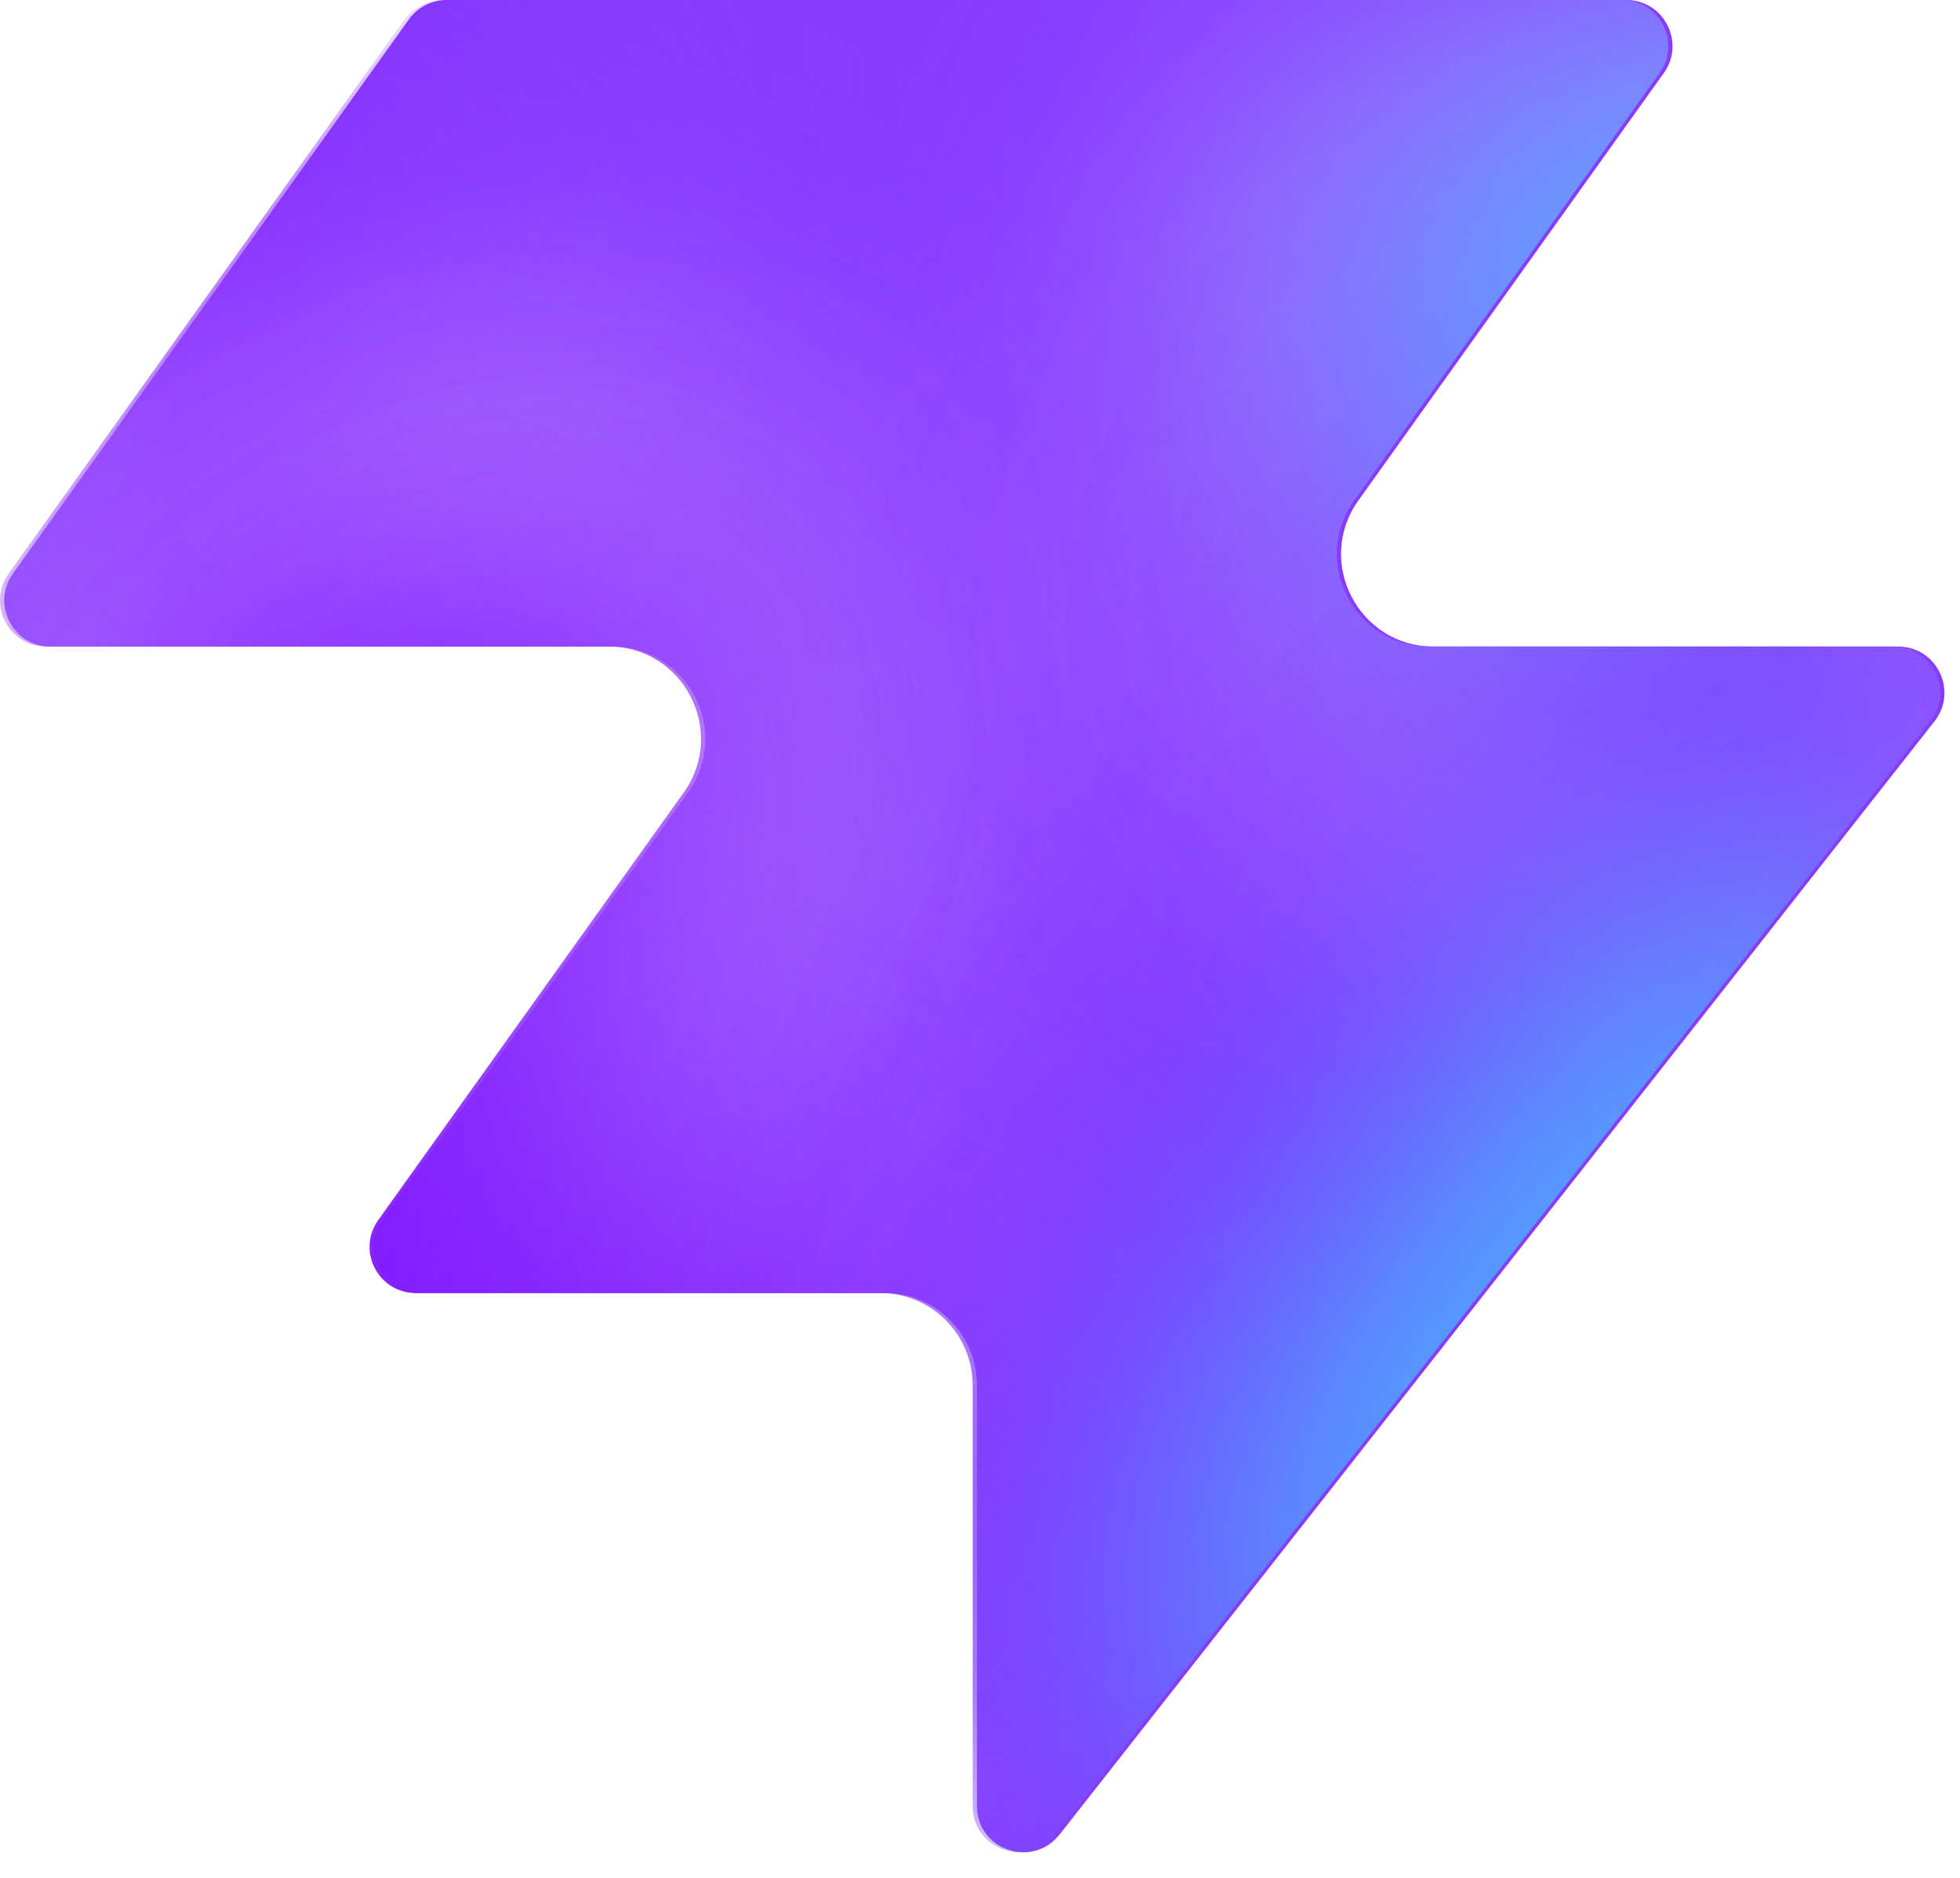
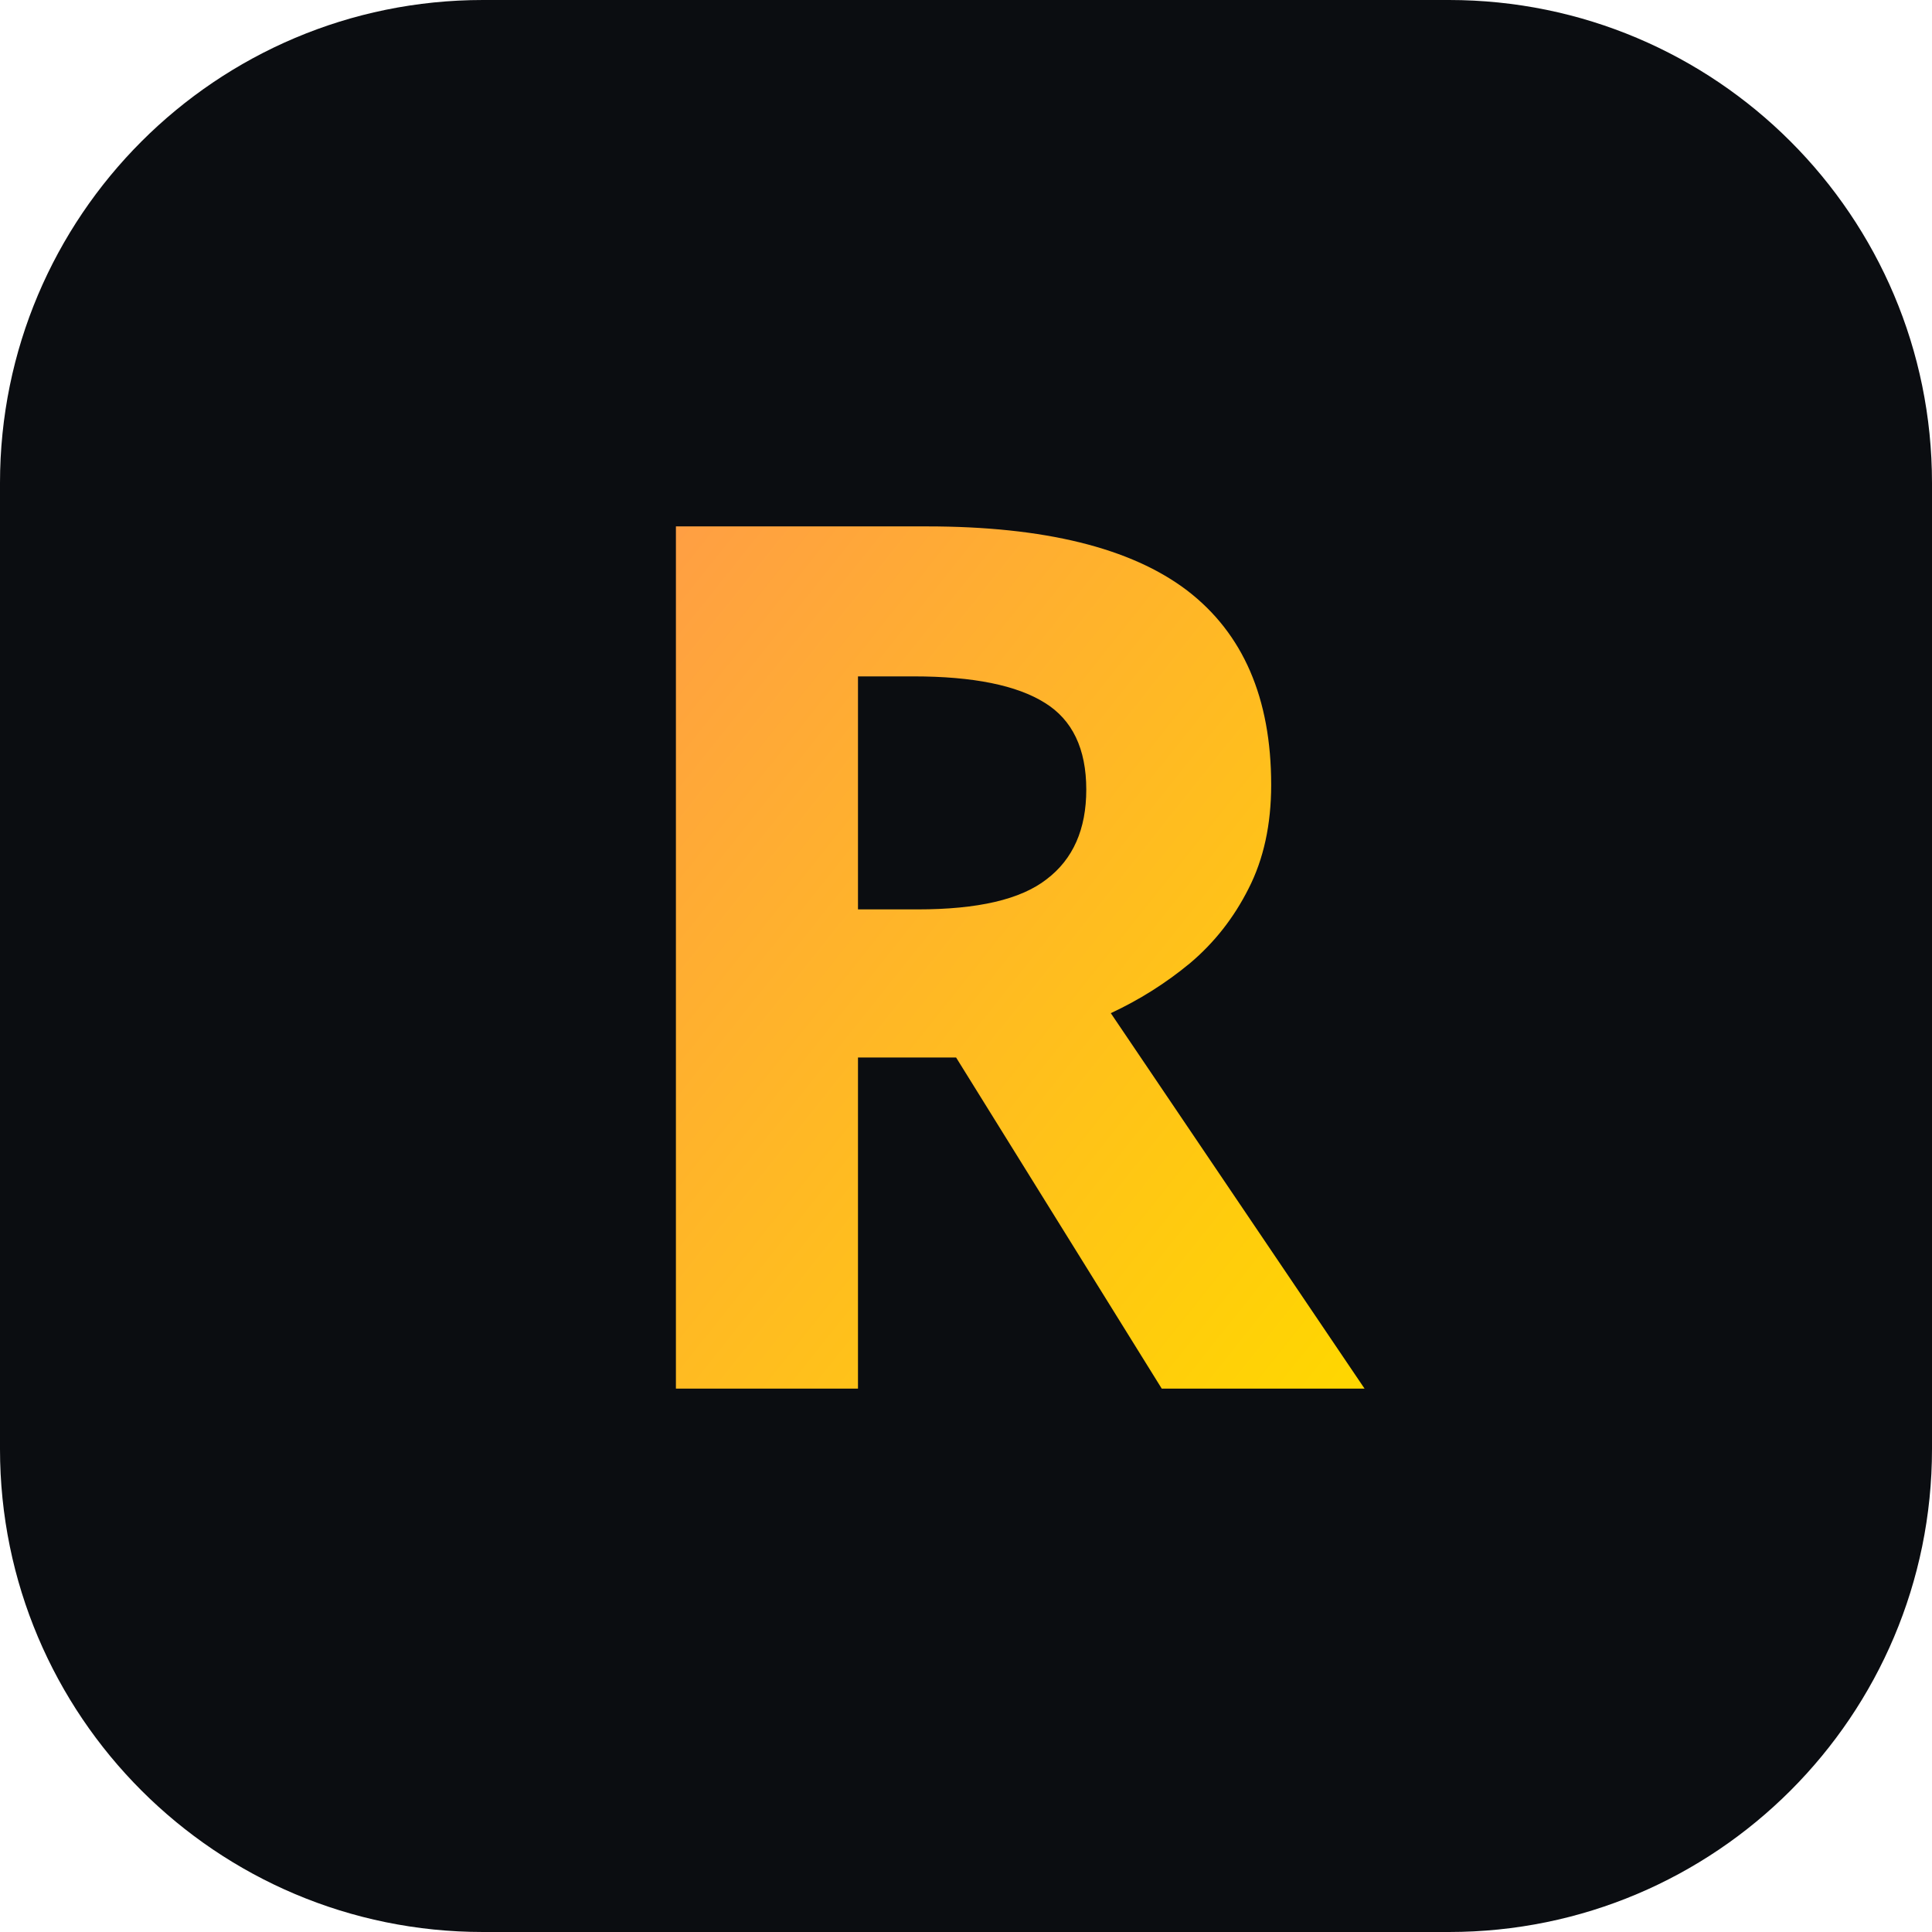
- <svg xmlns="http://www.w3.org/2000/svg" width="48" height="46" fill="none" viewBox="0 0 48 46">
-   <path fill="#863bff" d="M25.946 44.938c-.664.845-2.021.375-2.021-.698V33.937a2.26 2.26 0 0 0-2.262-2.262H10.287c-.92 0-1.456-1.04-.92-1.788l7.48-10.471c1.07-1.497 0-3.578-1.842-3.578H1.237c-.92 0-1.456-1.04-.92-1.788L10.013.474c.214-.297.556-.474.92-.474h28.894c.92 0 1.456 1.04.92 1.788l-7.48 10.471c-1.07 1.498 0 3.579 1.842 3.579h11.377c.943 0 1.473 1.088.89 1.83L25.947 44.94z" style="fill:#863bff;fill:color(display-p3 .525 .23 1);fill-opacity:1" />
-   <mask id="a" width="48" height="46" x="0" y="0" maskUnits="userSpaceOnUse" style="mask-type:alpha">
-     <path fill="#000" d="M25.842 44.938c-.664.844-2.021.375-2.021-.698V33.937a2.26 2.26 0 0 0-2.262-2.262H10.183c-.92 0-1.456-1.04-.92-1.788l7.48-10.471c1.07-1.498 0-3.579-1.842-3.579H1.133c-.92 0-1.456-1.04-.92-1.787L9.91.473c.214-.297.556-.474.92-.474h28.894c.92 0 1.456 1.04.92 1.788l-7.48 10.471c-1.07 1.498 0 3.578 1.842 3.578h11.377c.943 0 1.473 1.088.89 1.832L25.843 44.94z" style="fill:#000;fill-opacity:1" />
-   </mask>
-   <g mask="url(#a)">
-     <g filter="url(#b)">
-       <ellipse cx="5.508" cy="14.704" fill="#ede6ff" rx="5.508" ry="14.704" style="fill:#ede6ff;fill:color(display-p3 .927 .903 1);fill-opacity:1" transform="matrix(.00324 1 1 -.00324 -4.47 31.516)" />
-     </g>
-     <g filter="url(#c)">
-       <ellipse cx="10.399" cy="29.851" fill="#ede6ff" rx="10.399" ry="29.851" style="fill:#ede6ff;fill:color(display-p3 .927 .903 1);fill-opacity:1" transform="matrix(.00324 1 1 -.00324 -39.328 7.883)" />
-     </g>
-     <g filter="url(#d)">
-       <ellipse cx="5.508" cy="30.487" fill="#7e14ff" rx="5.508" ry="30.487" style="fill:#7e14ff;fill:color(display-p3 .492 .077 1);fill-opacity:1" transform="rotate(89.814 -25.913 -14.639)scale(1 -1)" />
-     </g>
-     <g filter="url(#e)">
-       <ellipse cx="5.508" cy="30.599" fill="#7e14ff" rx="5.508" ry="30.599" style="fill:#7e14ff;fill:color(display-p3 .492 .077 1);fill-opacity:1" transform="rotate(89.814 -32.644 -3.334)scale(1 -1)" />
-     </g>
-     <g filter="url(#f)">
-       <ellipse cx="5.508" cy="30.599" fill="#7e14ff" rx="5.508" ry="30.599" style="fill:#7e14ff;fill:color(display-p3 .492 .077 1);fill-opacity:1" transform="matrix(.00324 1 1 -.00324 -34.34 30.47)" />
-     </g>
-     <g filter="url(#g)">
-       <ellipse cx="14.072" cy="22.078" fill="#ede6ff" rx="14.072" ry="22.078" style="fill:#ede6ff;fill:color(display-p3 .927 .903 1);fill-opacity:1" transform="rotate(93.35 24.506 48.493)scale(-1 1)" />
-     </g>
-     <g filter="url(#h)">
-       <ellipse cx="3.47" cy="21.501" fill="#7e14ff" rx="3.47" ry="21.501" style="fill:#7e14ff;fill:color(display-p3 .492 .077 1);fill-opacity:1" transform="rotate(89.009 28.708 47.59)scale(-1 1)" />
-     </g>
-     <g filter="url(#i)">
-       <ellipse cx="3.47" cy="21.501" fill="#7e14ff" rx="3.47" ry="21.501" style="fill:#7e14ff;fill:color(display-p3 .492 .077 1);fill-opacity:1" transform="rotate(89.009 28.708 47.59)scale(-1 1)" />
-     </g>
-     <g filter="url(#j)">
-       <ellipse cx=".387" cy="8.972" fill="#7e14ff" rx="4.407" ry="29.108" style="fill:#7e14ff;fill:color(display-p3 .492 .077 1);fill-opacity:1" transform="rotate(39.51 .387 8.972)" />
-     </g>
-     <g filter="url(#k)">
-       <ellipse cx="47.523" cy="-6.092" fill="#7e14ff" rx="4.407" ry="29.108" style="fill:#7e14ff;fill:color(display-p3 .492 .077 1);fill-opacity:1" transform="rotate(37.892 47.523 -6.092)" />
-     </g>
-     <g filter="url(#l)">
-       <ellipse cx="41.412" cy="6.333" fill="#47bfff" rx="5.971" ry="9.665" style="fill:#47bfff;fill:color(display-p3 .28 .748 1);fill-opacity:1" transform="rotate(37.892 41.412 6.333)" />
-     </g>
-     <g filter="url(#m)">
-       <ellipse cx="-1.879" cy="38.332" fill="#7e14ff" rx="4.407" ry="29.108" style="fill:#7e14ff;fill:color(display-p3 .492 .077 1);fill-opacity:1" transform="rotate(37.892 -1.88 38.332)" />
-     </g>
-     <g filter="url(#n)">
-       <ellipse cx="-1.879" cy="38.332" fill="#7e14ff" rx="4.407" ry="29.108" style="fill:#7e14ff;fill:color(display-p3 .492 .077 1);fill-opacity:1" transform="rotate(37.892 -1.88 38.332)" />
-     </g>
-     <g filter="url(#o)">
-       <ellipse cx="35.651" cy="29.907" fill="#7e14ff" rx="4.407" ry="29.108" style="fill:#7e14ff;fill:color(display-p3 .492 .077 1);fill-opacity:1" transform="rotate(37.892 35.651 29.907)" />
-     </g>
-     <g filter="url(#p)">
-       <ellipse cx="38.418" cy="32.4" fill="#47bfff" rx="5.971" ry="15.297" style="fill:#47bfff;fill:color(display-p3 .28 .748 1);fill-opacity:1" transform="rotate(37.892 38.418 32.4)" />
-     </g>
-   </g>
+ <svg xmlns="http://www.w3.org/2000/svg" viewBox="0 0 32 32">
  <defs>
-     <filter id="b" width="60.045" height="41.654" x="-19.77" y="16.149" color-interpolation-filters="sRGB" filterUnits="userSpaceOnUse">
-       <feFlood flood-opacity="0" result="BackgroundImageFix" />
-       <feBlend in="SourceGraphic" in2="BackgroundImageFix" result="shape" />
-       <feGaussianBlur result="effect1_foregroundBlur_2002_17158" stdDeviation="7.659" />
-     </filter>
-     <filter id="c" width="90.34" height="51.437" x="-54.613" y="-7.533" color-interpolation-filters="sRGB" filterUnits="userSpaceOnUse">
-       <feFlood flood-opacity="0" result="BackgroundImageFix" />
-       <feBlend in="SourceGraphic" in2="BackgroundImageFix" result="shape" />
-       <feGaussianBlur result="effect1_foregroundBlur_2002_17158" stdDeviation="7.659" />
-     </filter>
-     <filter id="d" width="79.355" height="29.4" x="-49.64" y="2.03" color-interpolation-filters="sRGB" filterUnits="userSpaceOnUse">
-       <feFlood flood-opacity="0" result="BackgroundImageFix" />
-       <feBlend in="SourceGraphic" in2="BackgroundImageFix" result="shape" />
-       <feGaussianBlur result="effect1_foregroundBlur_2002_17158" stdDeviation="4.596" />
-     </filter>
-     <filter id="e" width="79.579" height="29.4" x="-45.045" y="20.029" color-interpolation-filters="sRGB" filterUnits="userSpaceOnUse">
-       <feFlood flood-opacity="0" result="BackgroundImageFix" />
-       <feBlend in="SourceGraphic" in2="BackgroundImageFix" result="shape" />
-       <feGaussianBlur result="effect1_foregroundBlur_2002_17158" stdDeviation="4.596" />
-     </filter>
-     <filter id="f" width="79.579" height="29.4" x="-43.513" y="21.178" color-interpolation-filters="sRGB" filterUnits="userSpaceOnUse">
-       <feFlood flood-opacity="0" result="BackgroundImageFix" />
-       <feBlend in="SourceGraphic" in2="BackgroundImageFix" result="shape" />
-       <feGaussianBlur result="effect1_foregroundBlur_2002_17158" stdDeviation="4.596" />
-     </filter>
-     <filter id="g" width="74.749" height="58.852" x="15.756" y="-17.901" color-interpolation-filters="sRGB" filterUnits="userSpaceOnUse">
-       <feFlood flood-opacity="0" result="BackgroundImageFix" />
-       <feBlend in="SourceGraphic" in2="BackgroundImageFix" result="shape" />
-       <feGaussianBlur result="effect1_foregroundBlur_2002_17158" stdDeviation="7.659" />
-     </filter>
-     <filter id="h" width="61.377" height="25.362" x="23.548" y="2.284" color-interpolation-filters="sRGB" filterUnits="userSpaceOnUse">
-       <feFlood flood-opacity="0" result="BackgroundImageFix" />
-       <feBlend in="SourceGraphic" in2="BackgroundImageFix" result="shape" />
-       <feGaussianBlur result="effect1_foregroundBlur_2002_17158" stdDeviation="4.596" />
-     </filter>
-     <filter id="i" width="61.377" height="25.362" x="23.548" y="2.284" color-interpolation-filters="sRGB" filterUnits="userSpaceOnUse">
-       <feFlood flood-opacity="0" result="BackgroundImageFix" />
-       <feBlend in="SourceGraphic" in2="BackgroundImageFix" result="shape" />
-       <feGaussianBlur result="effect1_foregroundBlur_2002_17158" stdDeviation="4.596" />
-     </filter>
-     <filter id="j" width="56.045" height="63.649" x="-27.636" y="-22.853" color-interpolation-filters="sRGB" filterUnits="userSpaceOnUse">
-       <feFlood flood-opacity="0" result="BackgroundImageFix" />
-       <feBlend in="SourceGraphic" in2="BackgroundImageFix" result="shape" />
-       <feGaussianBlur result="effect1_foregroundBlur_2002_17158" stdDeviation="4.596" />
-     </filter>
-     <filter id="k" width="54.814" height="64.646" x="20.116" y="-38.415" color-interpolation-filters="sRGB" filterUnits="userSpaceOnUse">
-       <feFlood flood-opacity="0" result="BackgroundImageFix" />
-       <feBlend in="SourceGraphic" in2="BackgroundImageFix" result="shape" />
-       <feGaussianBlur result="effect1_foregroundBlur_2002_17158" stdDeviation="4.596" />
-     </filter>
-     <filter id="l" width="33.541" height="35.313" x="24.641" y="-11.323" color-interpolation-filters="sRGB" filterUnits="userSpaceOnUse">
-       <feFlood flood-opacity="0" result="BackgroundImageFix" />
-       <feBlend in="SourceGraphic" in2="BackgroundImageFix" result="shape" />
-       <feGaussianBlur result="effect1_foregroundBlur_2002_17158" stdDeviation="4.596" />
-     </filter>
-     <filter id="m" width="54.814" height="64.646" x="-29.286" y="6.009" color-interpolation-filters="sRGB" filterUnits="userSpaceOnUse">
-       <feFlood flood-opacity="0" result="BackgroundImageFix" />
-       <feBlend in="SourceGraphic" in2="BackgroundImageFix" result="shape" />
-       <feGaussianBlur result="effect1_foregroundBlur_2002_17158" stdDeviation="4.596" />
-     </filter>
-     <filter id="n" width="54.814" height="64.646" x="-29.286" y="6.009" color-interpolation-filters="sRGB" filterUnits="userSpaceOnUse">
-       <feFlood flood-opacity="0" result="BackgroundImageFix" />
-       <feBlend in="SourceGraphic" in2="BackgroundImageFix" result="shape" />
-       <feGaussianBlur result="effect1_foregroundBlur_2002_17158" stdDeviation="4.596" />
-     </filter>
-     <filter id="o" width="54.814" height="64.646" x="8.244" y="-2.416" color-interpolation-filters="sRGB" filterUnits="userSpaceOnUse">
-       <feFlood flood-opacity="0" result="BackgroundImageFix" />
-       <feBlend in="SourceGraphic" in2="BackgroundImageFix" result="shape" />
-       <feGaussianBlur result="effect1_foregroundBlur_2002_17158" stdDeviation="4.596" />
-     </filter>
-     <filter id="p" width="39.409" height="43.623" x="18.713" y="10.588" color-interpolation-filters="sRGB" filterUnits="userSpaceOnUse">
-       <feFlood flood-opacity="0" result="BackgroundImageFix" />
-       <feBlend in="SourceGraphic" in2="BackgroundImageFix" result="shape" />
-       <feGaussianBlur result="effect1_foregroundBlur_2002_17158" stdDeviation="4.596" />
-     </filter>
+     <linearGradient id="g" x1="0%" y1="0%" x2="100%" y2="100%">
+       <stop offset="0%" style="stop-color:#FF9F43" />
+       <stop offset="100%" style="stop-color:#FFD700" />
+     </linearGradient>
  </defs>
+   <rect width="32" height="32" rx="8" fill="#0B0D11" />
+   <text x="16" y="23" text-anchor="middle" font-family="system-ui" font-weight="800" font-size="20" fill="url(#g)">R</text>
</svg>
